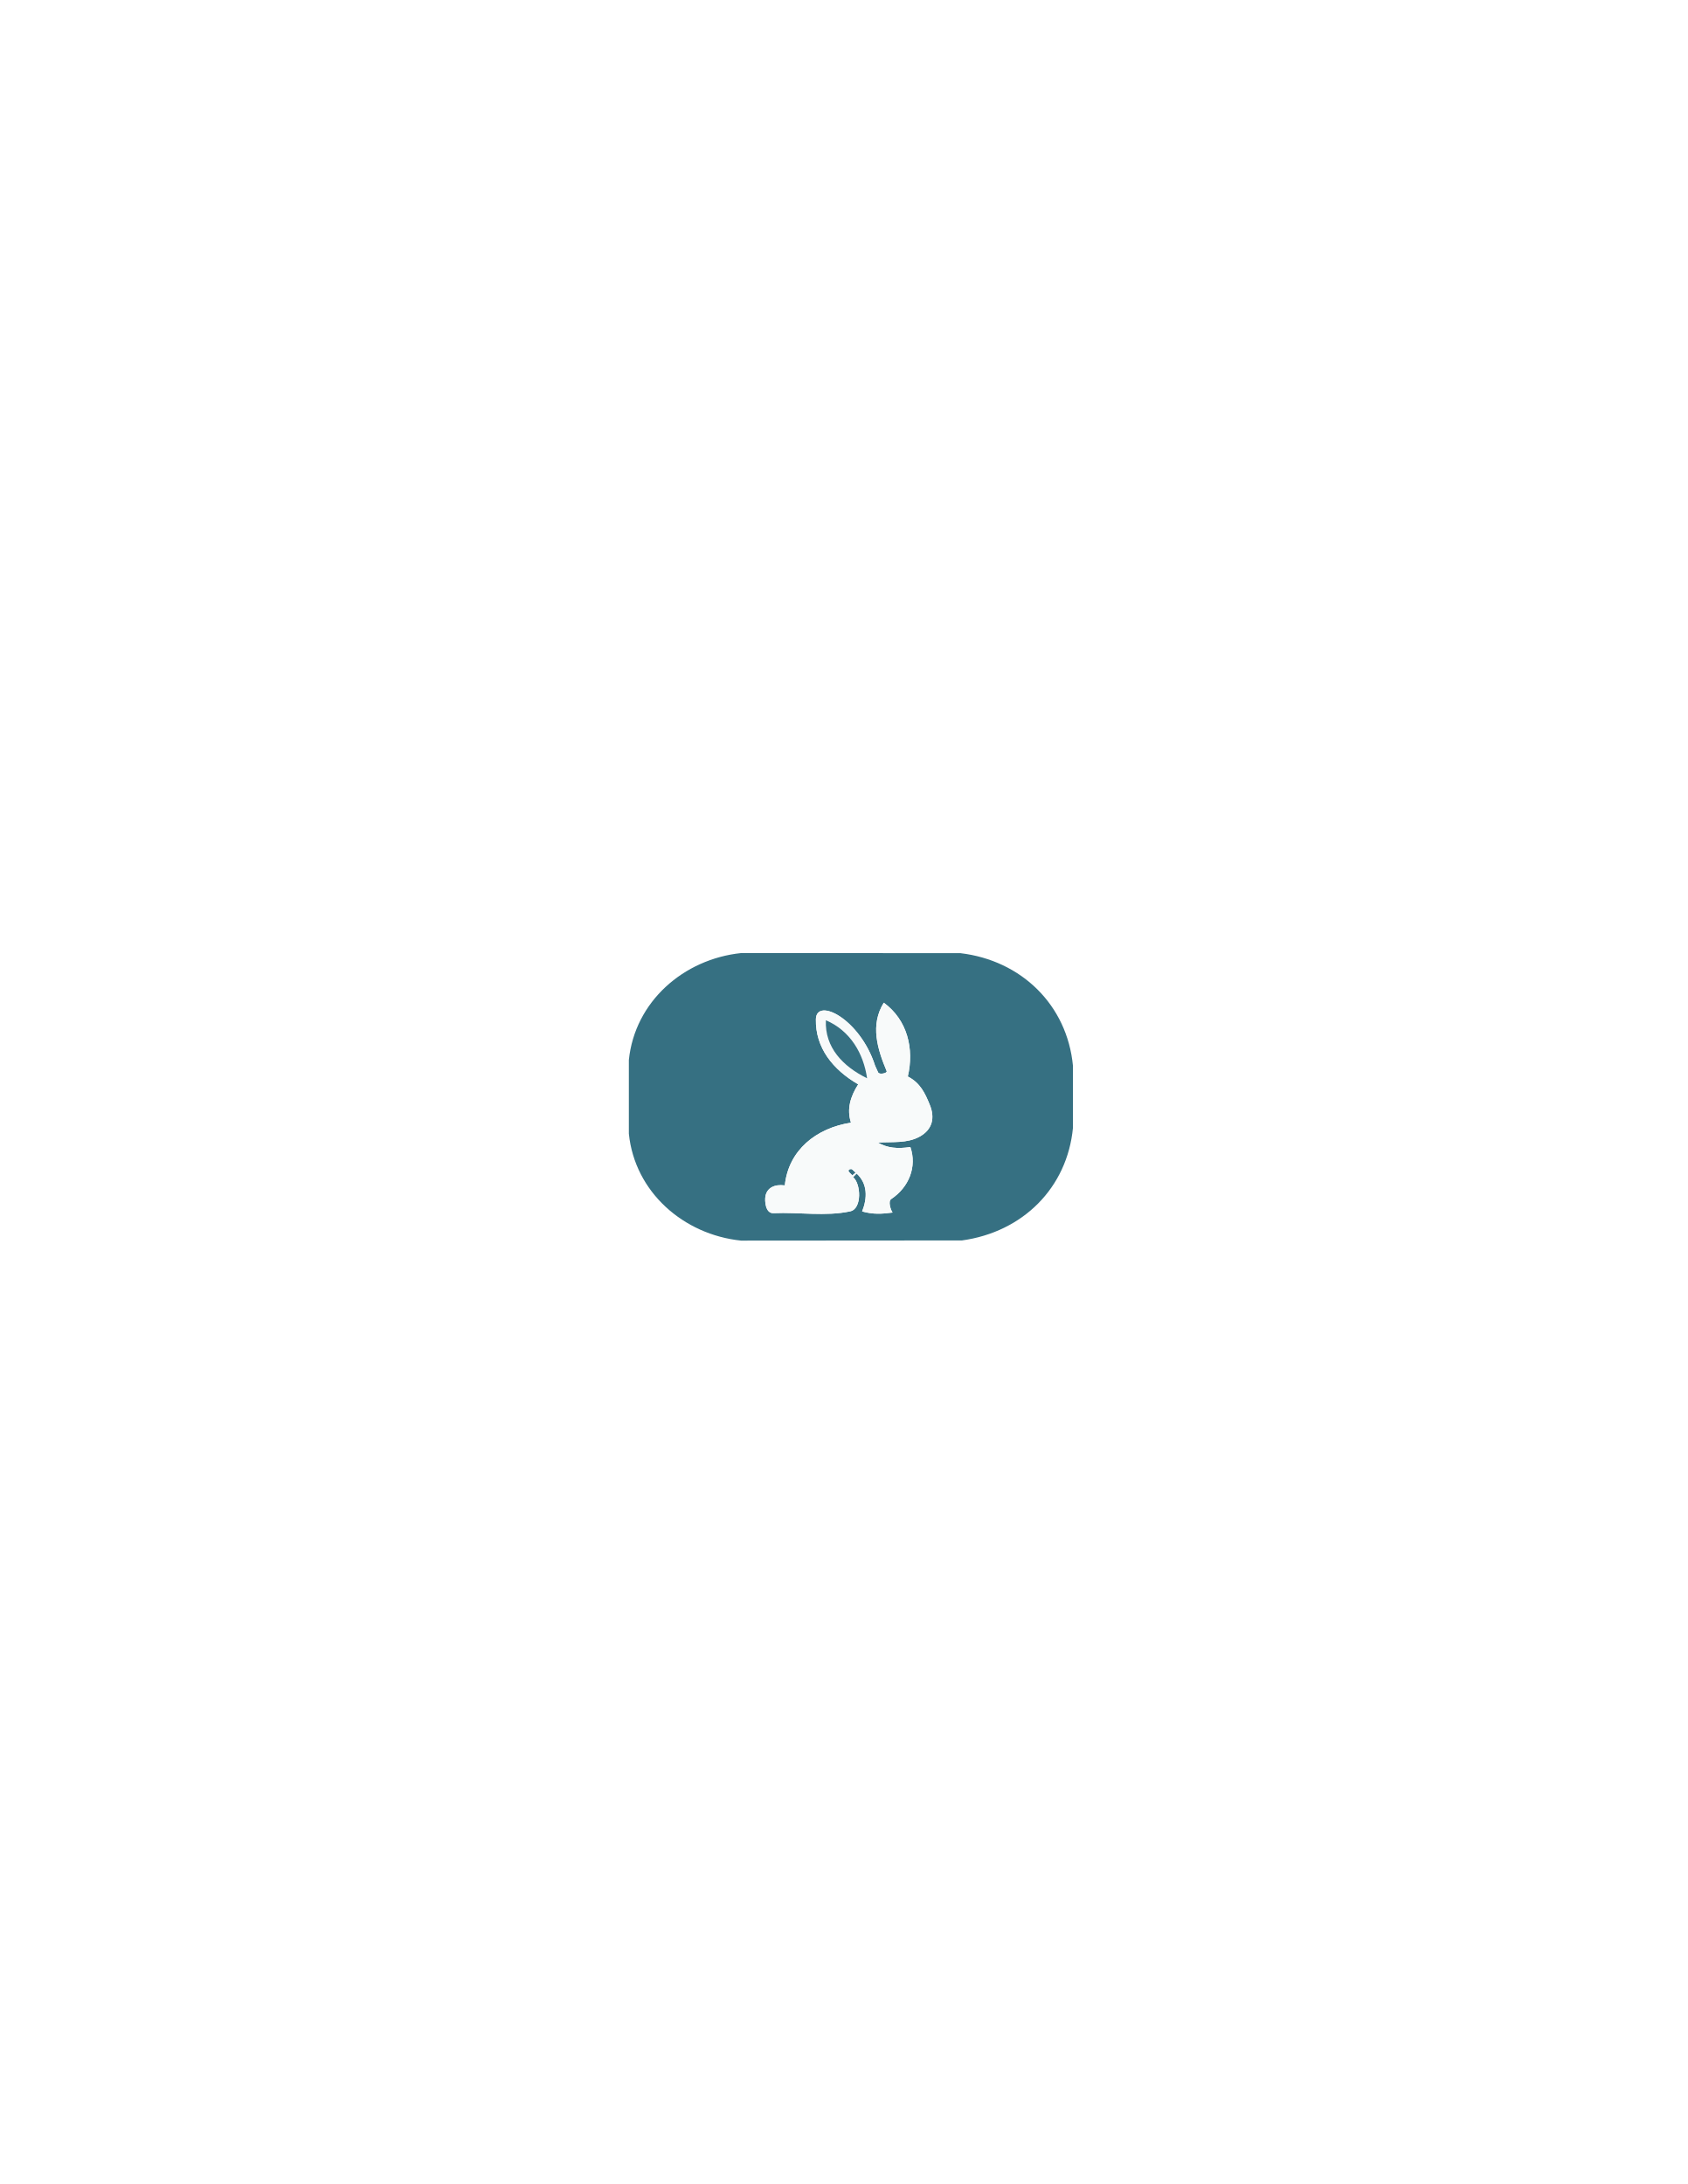
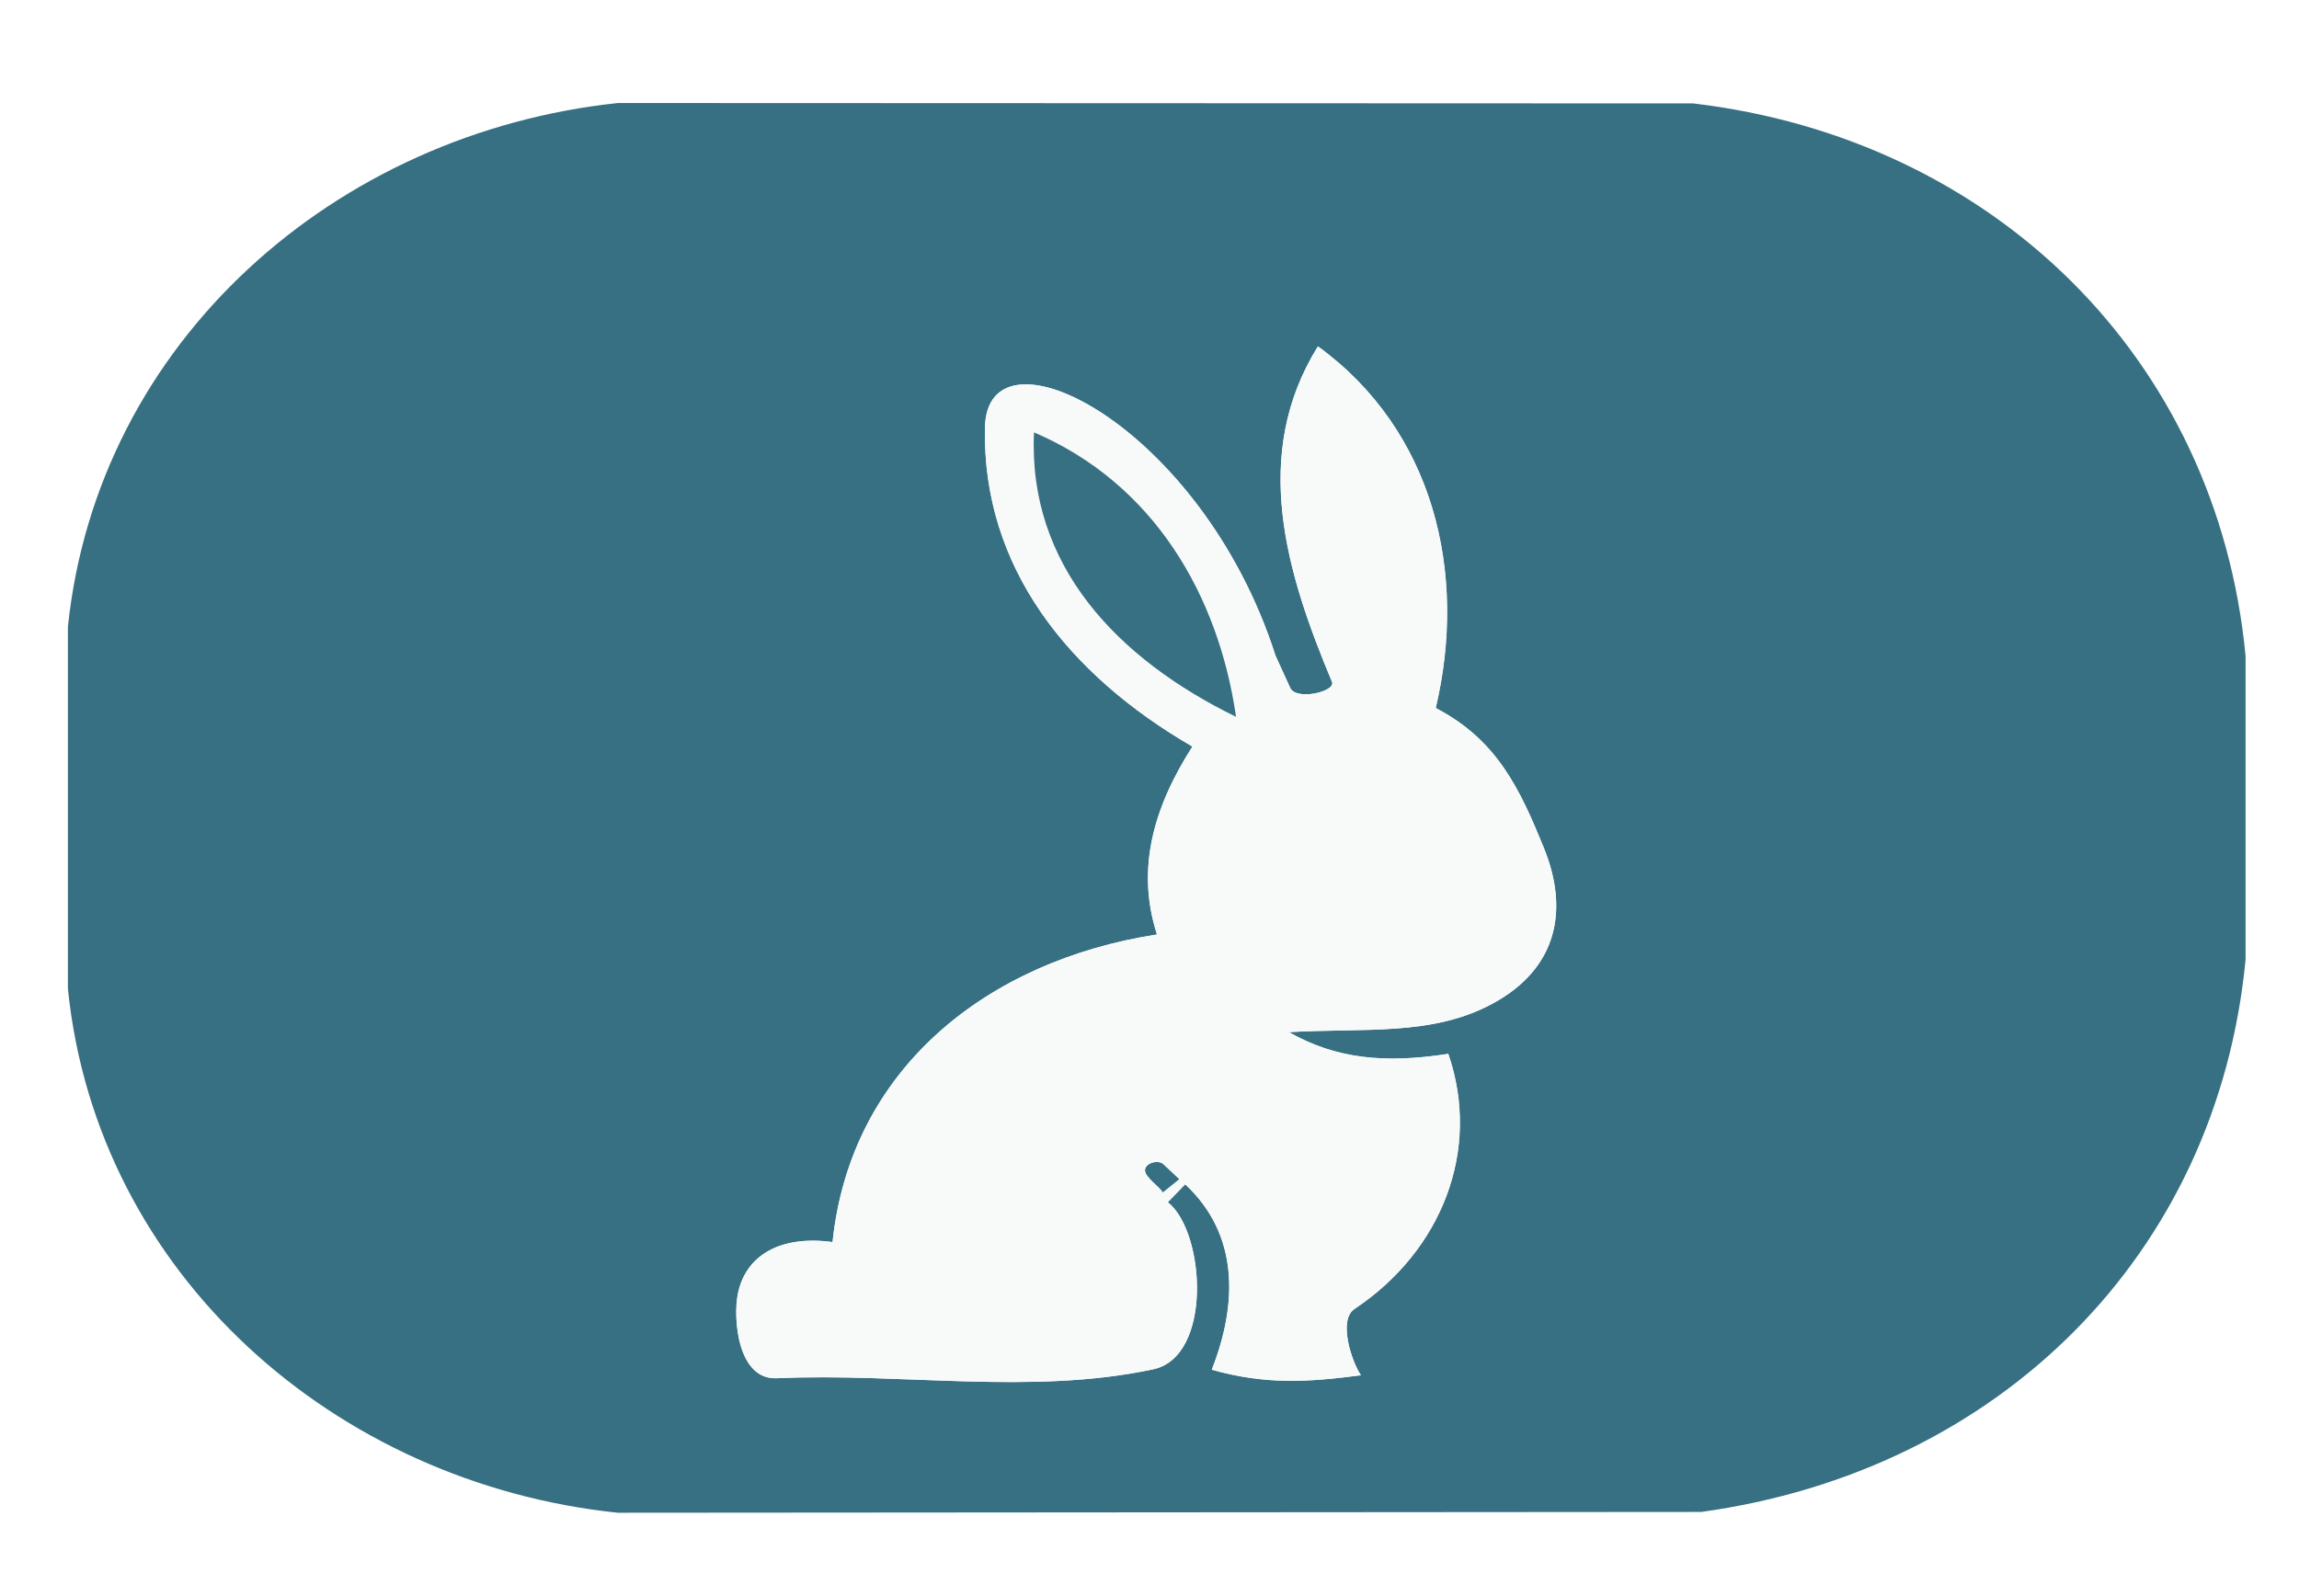
- <svg xmlns="http://www.w3.org/2000/svg" id="Layer_1" data-name="Layer 1" viewBox="0 0 612 792">
+ <svg xmlns="http://www.w3.org/2000/svg" id="Layer_1" data-name="Layer 1" viewBox="0 0 170 118">
  <defs>
    <style>
      .cls-1 {
        fill: #f8fafa;
      }

      .cls-2 {
        fill: #367082;
      }
    </style>
  </defs>
-   <path class="cls-2" d="M348.72,449.83l-80.04.06c-20.84-2.17-38.51-17.6-40.66-38.77v-26.74c2.19-21.17,19.82-36.56,40.68-38.76l79.51.03c22.09,2.61,38.74,18.75,40.84,40.88v22.44c-2.08,21.78-18.18,37.84-40.32,40.87ZM310.64,425.6c3.96,3.69,3.9,8.79,1.96,13.71,4,1.13,7.16.92,11.03.41-.68-.99-1.71-4.08-.48-4.9,6.45-4.29,9.39-11.74,6.94-18.87-4.75.73-8.33.36-11.79-1.61,5.59-.32,10.59.31,15.05-2.1,4.85-2.62,5.66-6.98,3.8-11.54-1.75-4.29-3.43-7.96-7.99-10.33,2.37-10.02-.16-20.54-8.71-26.75-5.01,8.06-2.31,16.82,1.04,24.81.31.73-2.65,1.41-3.09.45l-1.09-2.39c-5.47-17.09-21.32-24.95-21.48-16.87-.21,10.34,6.17,18.28,15.34,23.6-2.84,4.43-4.2,9.01-2.62,13.9-12.6,1.95-22.67,9.98-23.99,22.75-3.8-.52-6.4.93-7,3.81-.37,1.81-.03,6.39,2.87,6.26,9.34-.42,18.82,1.26,27.84-.66,4.4-.94,3.86-10.14,1.08-12.36l-.38-.72c-.22-.42-1.35-1.14-1.31-1.67s1-.77,1.38-.41l1.16,1.09.42.4Z" />
-   <path class="cls-1" d="M309.36,426.92c2.78,2.22,3.32,11.42-1.08,12.36-9.01,1.92-18.49.25-27.84.66-2.9.13-3.24-4.45-2.87-6.26.59-2.88,3.2-4.32,7-3.81,1.32-12.77,11.38-20.81,23.99-22.75-1.58-4.89-.22-9.47,2.62-13.9-9.17-5.31-15.55-13.25-15.34-23.6.16-8.08,16-.22,21.48,16.87l1.09,2.39c.44.96,3.4.28,3.09-.45-3.35-7.99-6.05-16.75-1.04-24.81,8.55,6.21,11.08,16.73,8.71,26.75,4.56,2.36,6.24,6.04,7.99,10.33,1.86,4.57,1.05,8.92-3.8,11.54-4.46,2.41-9.46,1.78-15.05,2.1,3.46,1.97,7.04,2.34,11.79,1.61,2.45,7.13-.49,14.57-6.94,18.87-1.23.82-.2,3.91.48,4.9-3.87.51-7.03.72-11.03-.41,1.94-4.93,2-10.02-1.96-13.71l-1.27,1.31ZM314.4,391.02c-1.3-8.98-6.07-17.24-14.94-21.04-.46,9.85,6.19,16.76,14.94,21.04ZM310.21,425.21l-1.16-1.09c-.39-.37-1.34-.12-1.38.41s1.08,1.25,1.31,1.67l1.23-.99Z" />
-   <path class="cls-2" d="M314.4,391.02c-8.76-4.28-15.4-11.19-14.94-21.04,8.87,3.8,13.64,12.05,14.94,21.04Z" />
+   <path class="cls-2" d="M125.72,111.83l-80.04.06c-20.84-2.17-38.51-17.6-40.66-38.77v-26.74C7.21,25.21,24.84,9.82,45.7,7.62l79.51.03c22.09,2.61,38.74,18.75,40.84,40.88v22.44c-2.08,21.78-18.18,37.84-40.32,40.87h0ZM87.64,87.6c3.96,3.69,3.9,8.79,1.96,13.71,4,1.13,7.16.92,11.03.41-.68-.99-1.71-4.08-.48-4.9,6.45-4.29,9.39-11.74,6.94-18.87-4.75.73-8.33.36-11.79-1.61,5.59-.32,10.59.31,15.05-2.1,4.85-2.62,5.66-6.98,3.8-11.54-1.75-4.29-3.43-7.96-7.99-10.33,2.37-10.02-.16-20.54-8.71-26.75-5.01,8.06-2.31,16.82,1.04,24.81.31.73-2.65,1.41-3.09.45l-1.09-2.39c-5.47-17.09-21.32-24.95-21.48-16.87-.21,10.34,6.17,18.28,15.34,23.6-2.84,4.43-4.2,9.01-2.62,13.9-12.6,1.95-22.67,9.98-23.99,22.75-3.8-.52-6.4.93-7,3.81-.37,1.81-.03,6.39,2.87,6.26,9.34-.42,18.82,1.26,27.84-.66,4.4-.94,3.86-10.14,1.08-12.36l-.38-.72c-.22-.42-1.35-1.14-1.31-1.67s1-.77,1.38-.41l1.16,1.09.42.4h.02Z" />
+   <path class="cls-1" d="M86.36,88.92c2.78,2.22,3.32,11.42-1.08,12.36-9.01,1.92-18.49.25-27.84.66-2.9.13-3.24-4.45-2.87-6.26.59-2.88,3.2-4.32,7-3.81,1.32-12.77,11.38-20.81,23.99-22.75-1.58-4.89-.22-9.47,2.62-13.9-9.17-5.31-15.55-13.25-15.34-23.6.16-8.08,16-.22,21.48,16.87l1.09,2.39c.44.96,3.4.28,3.09-.45-3.35-7.99-6.05-16.75-1.04-24.81,8.55,6.21,11.08,16.73,8.71,26.75,4.56,2.36,6.24,6.04,7.99,10.33,1.86,4.57,1.05,8.92-3.8,11.54-4.46,2.41-9.46,1.78-15.05,2.1,3.46,1.97,7.04,2.34,11.79,1.61,2.45,7.13-.49,14.57-6.94,18.87-1.23.82-.2,3.91.48,4.9-3.87.51-7.03.72-11.03-.41,1.94-4.93,2-10.02-1.96-13.71l-1.27,1.31h-.02ZM91.4,53.02c-1.3-8.98-6.07-17.24-14.94-21.04-.46,9.85,6.19,16.76,14.94,21.04ZM87.21,87.21l-1.16-1.09c-.39-.37-1.34-.12-1.38.41s1.08,1.25,1.31,1.67l1.23-.99h0Z" />
+   <path class="cls-2" d="M91.4,53.02c-8.76-4.28-15.4-11.19-14.94-21.04,8.87,3.8,13.64,12.05,14.94,21.04Z" />
</svg>
